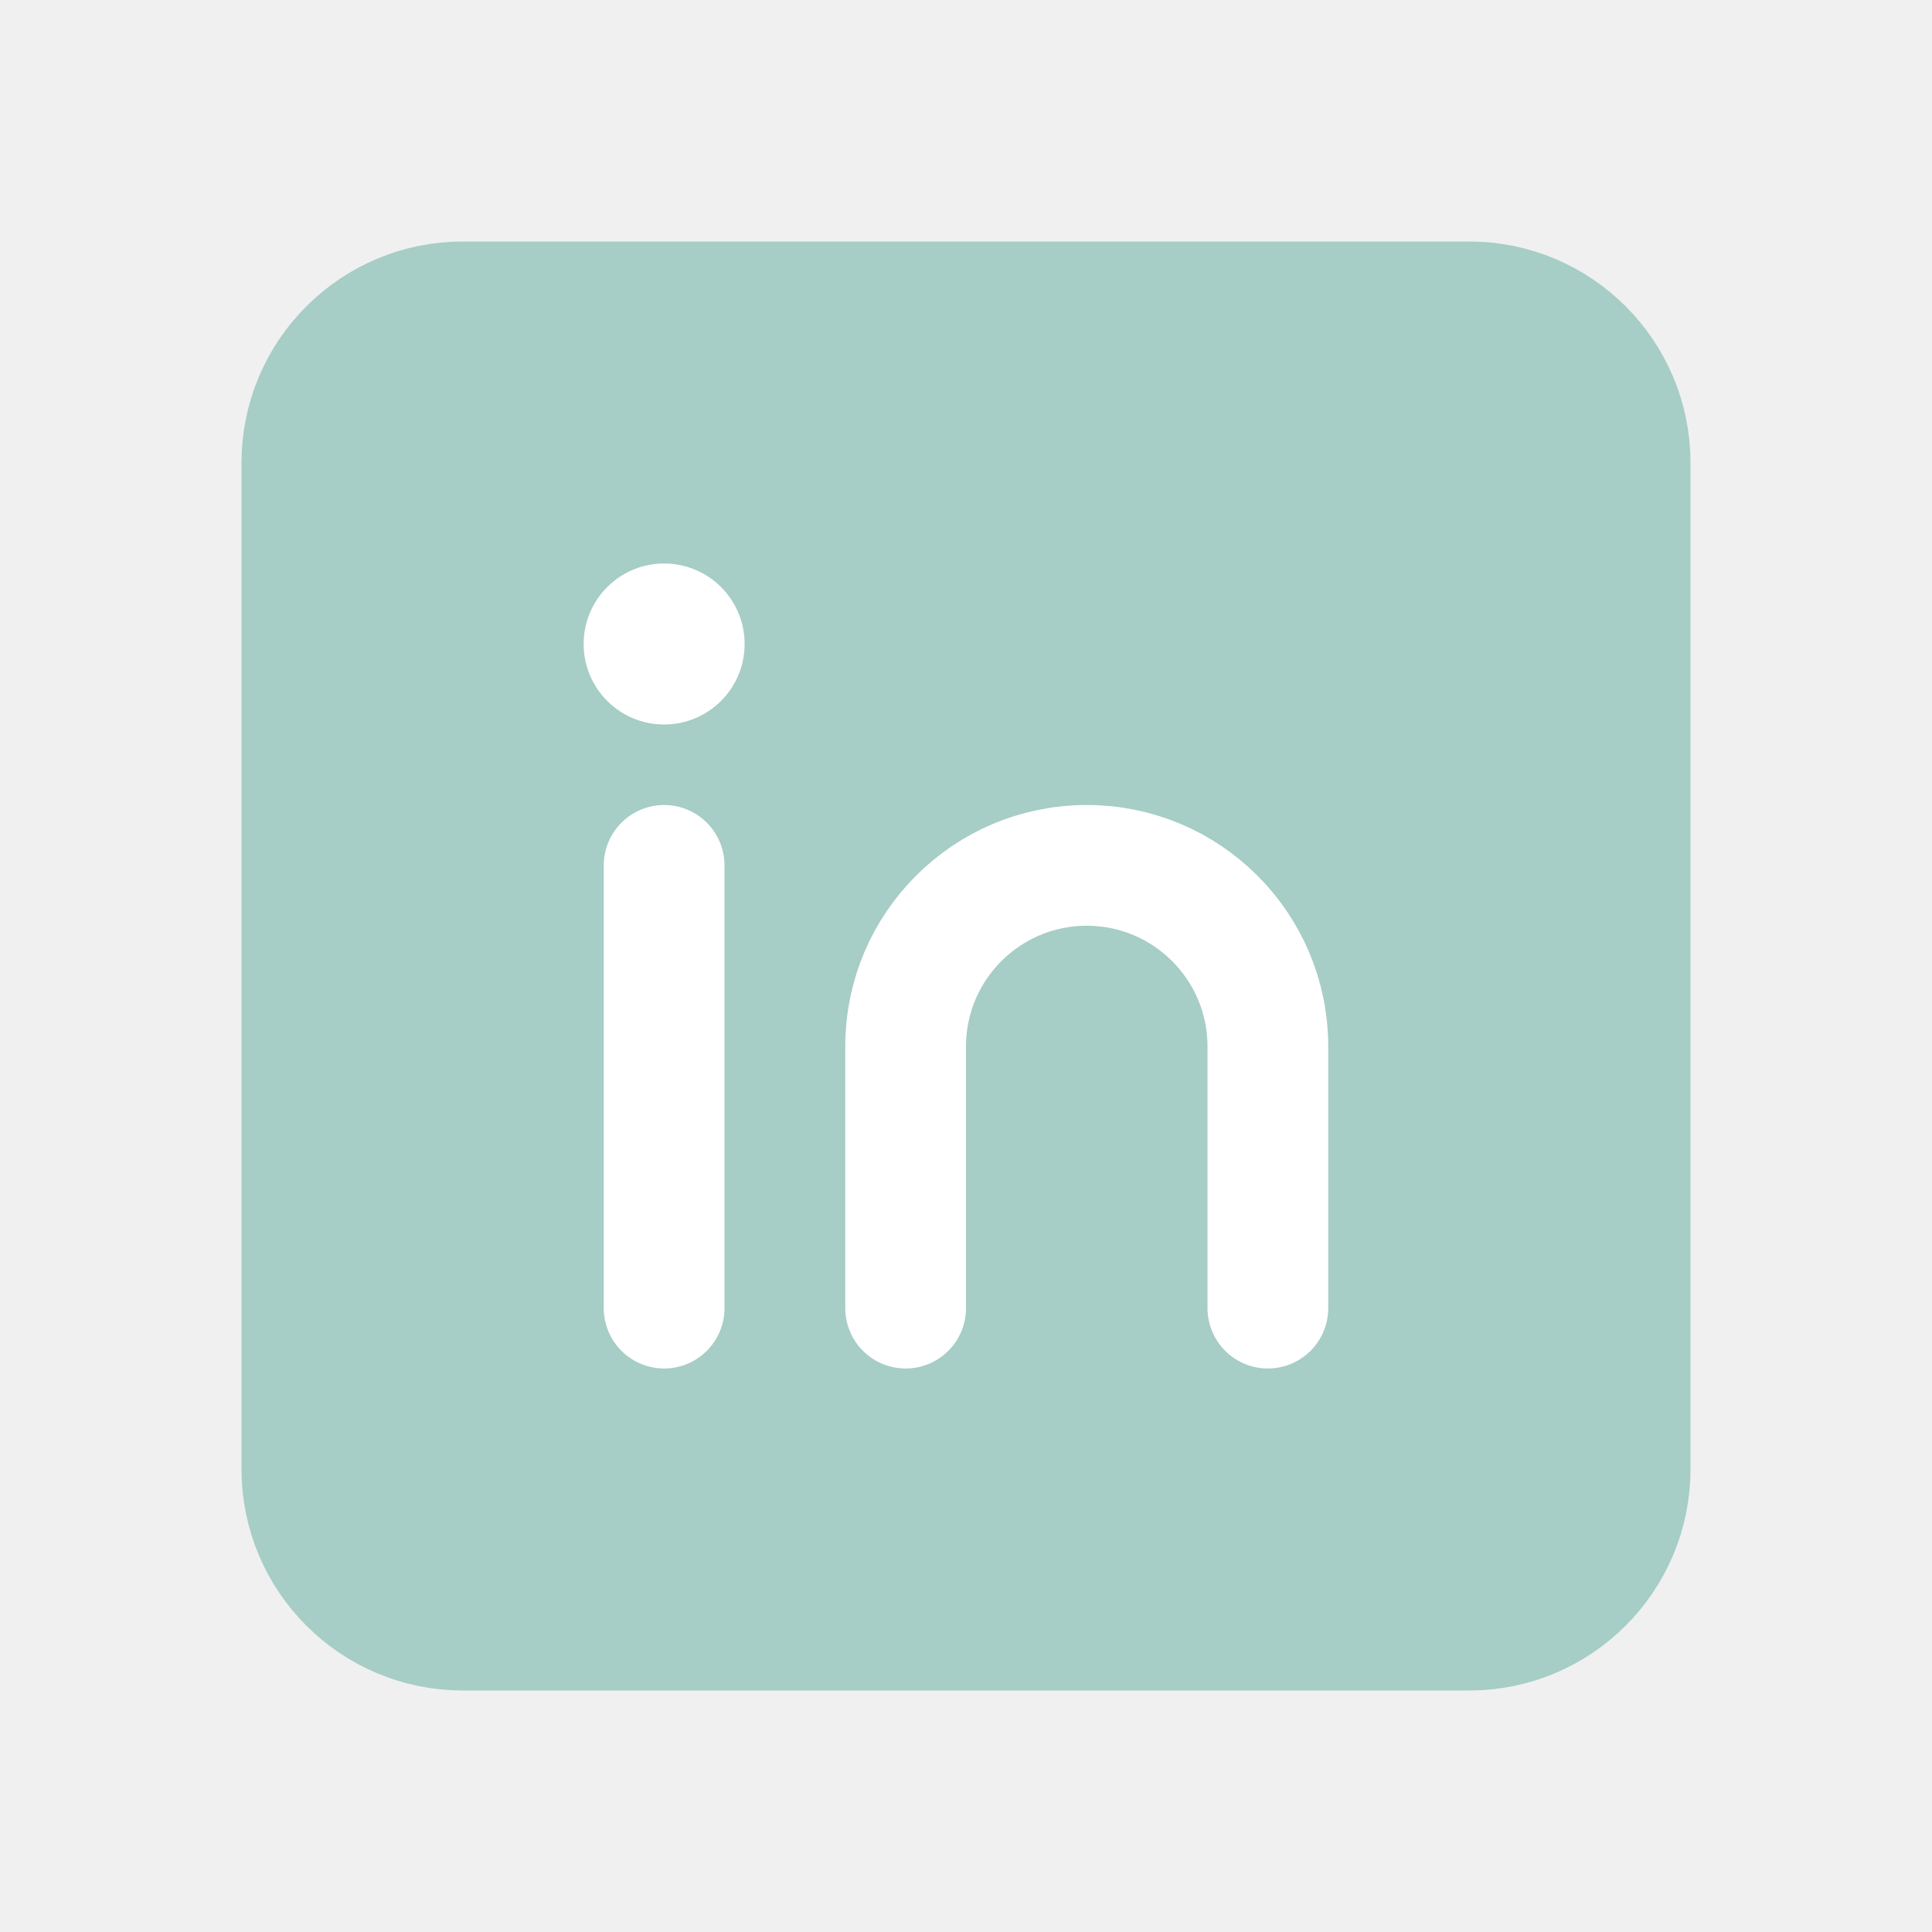
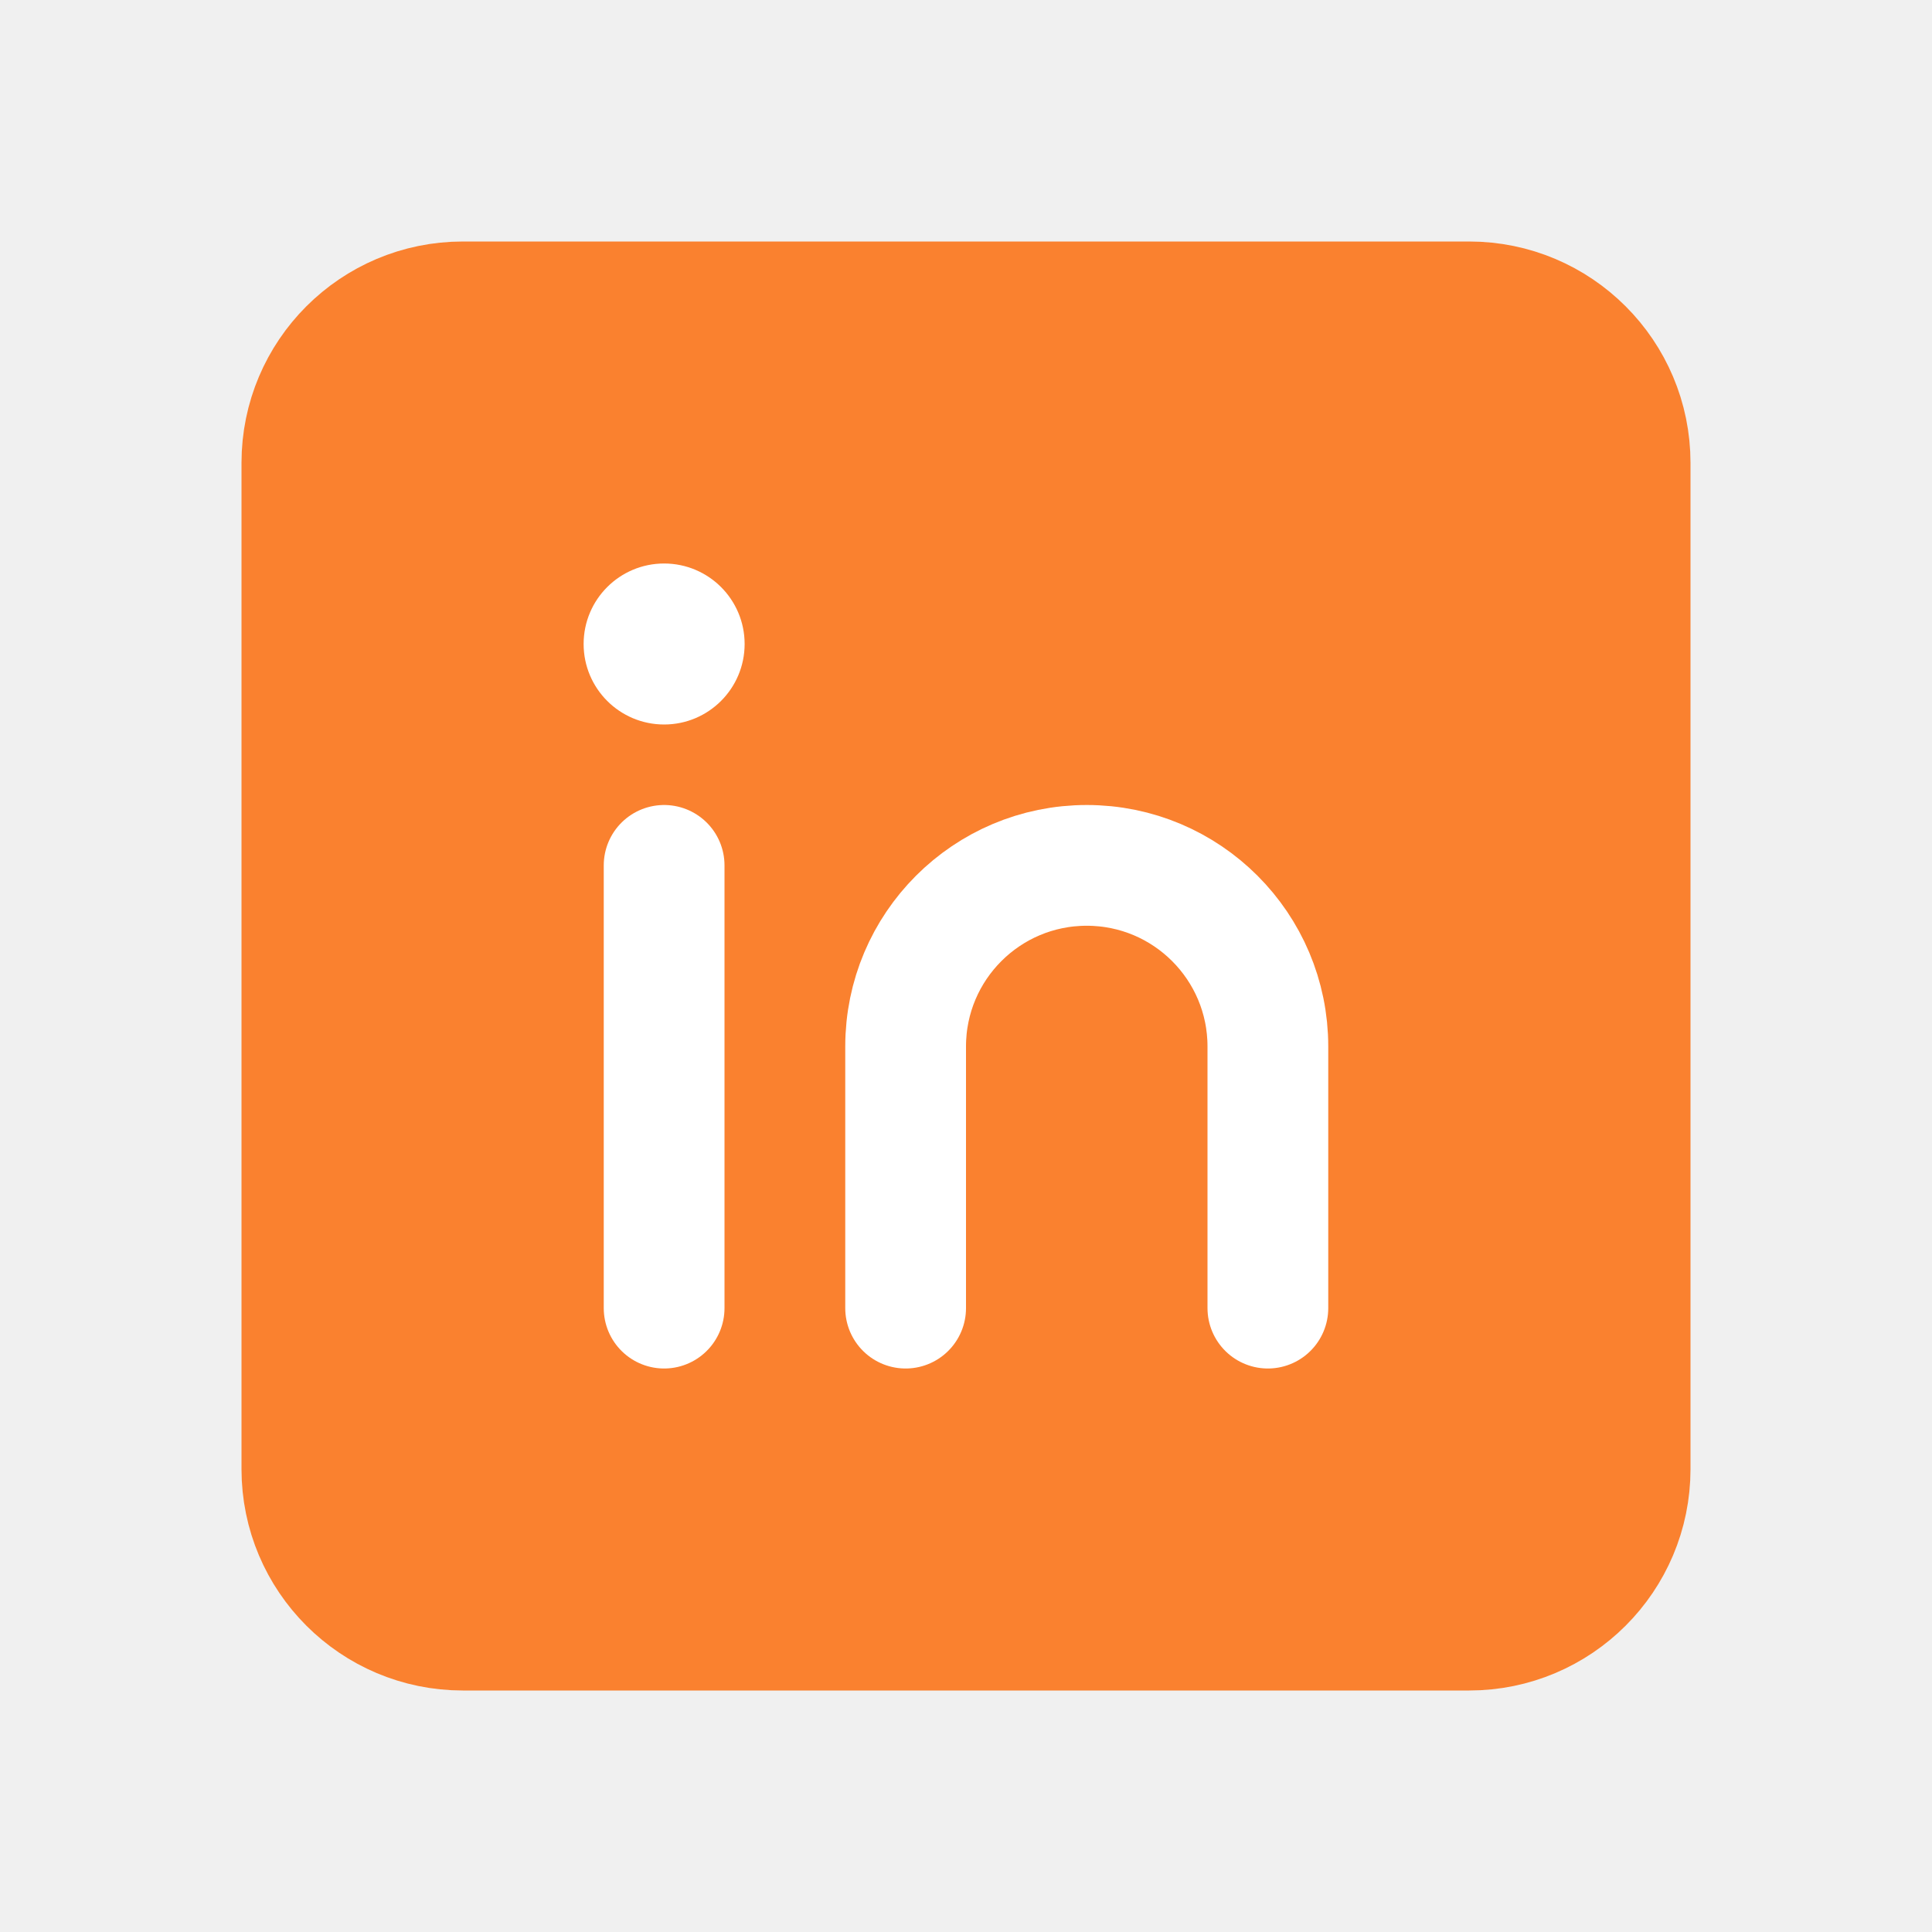
- <svg xmlns="http://www.w3.org/2000/svg" width="800px" height="800px" viewBox="0 0 192 192" fill="#A6CDC6">
-   <rect width="132" height="132" x="30" y="30" stroke="#A6CDC6" stroke-width="12" rx="16" />
+ <svg xmlns="http://www.w3.org/2000/svg" width="800px" height="800px" viewBox="0 0 192 192" fill="#FA812F">
+   <rect width="132" height="132" x="30" y="30" stroke="#FA812F" stroke-width="12" rx="16" />
  <path stroke="white" stroke-linecap="round" stroke-linejoin="round" stroke-width="12" d="M66 86v44" />
  <circle cx="66" cy="64" r="8" fill="white" />
  <path stroke="white" stroke-linecap="round" stroke-width="12" d="M126 130v-26c0-9.941-8.059-18-18-18v0c-9.941 0-18 8.059-18 18v26" />
</svg>
